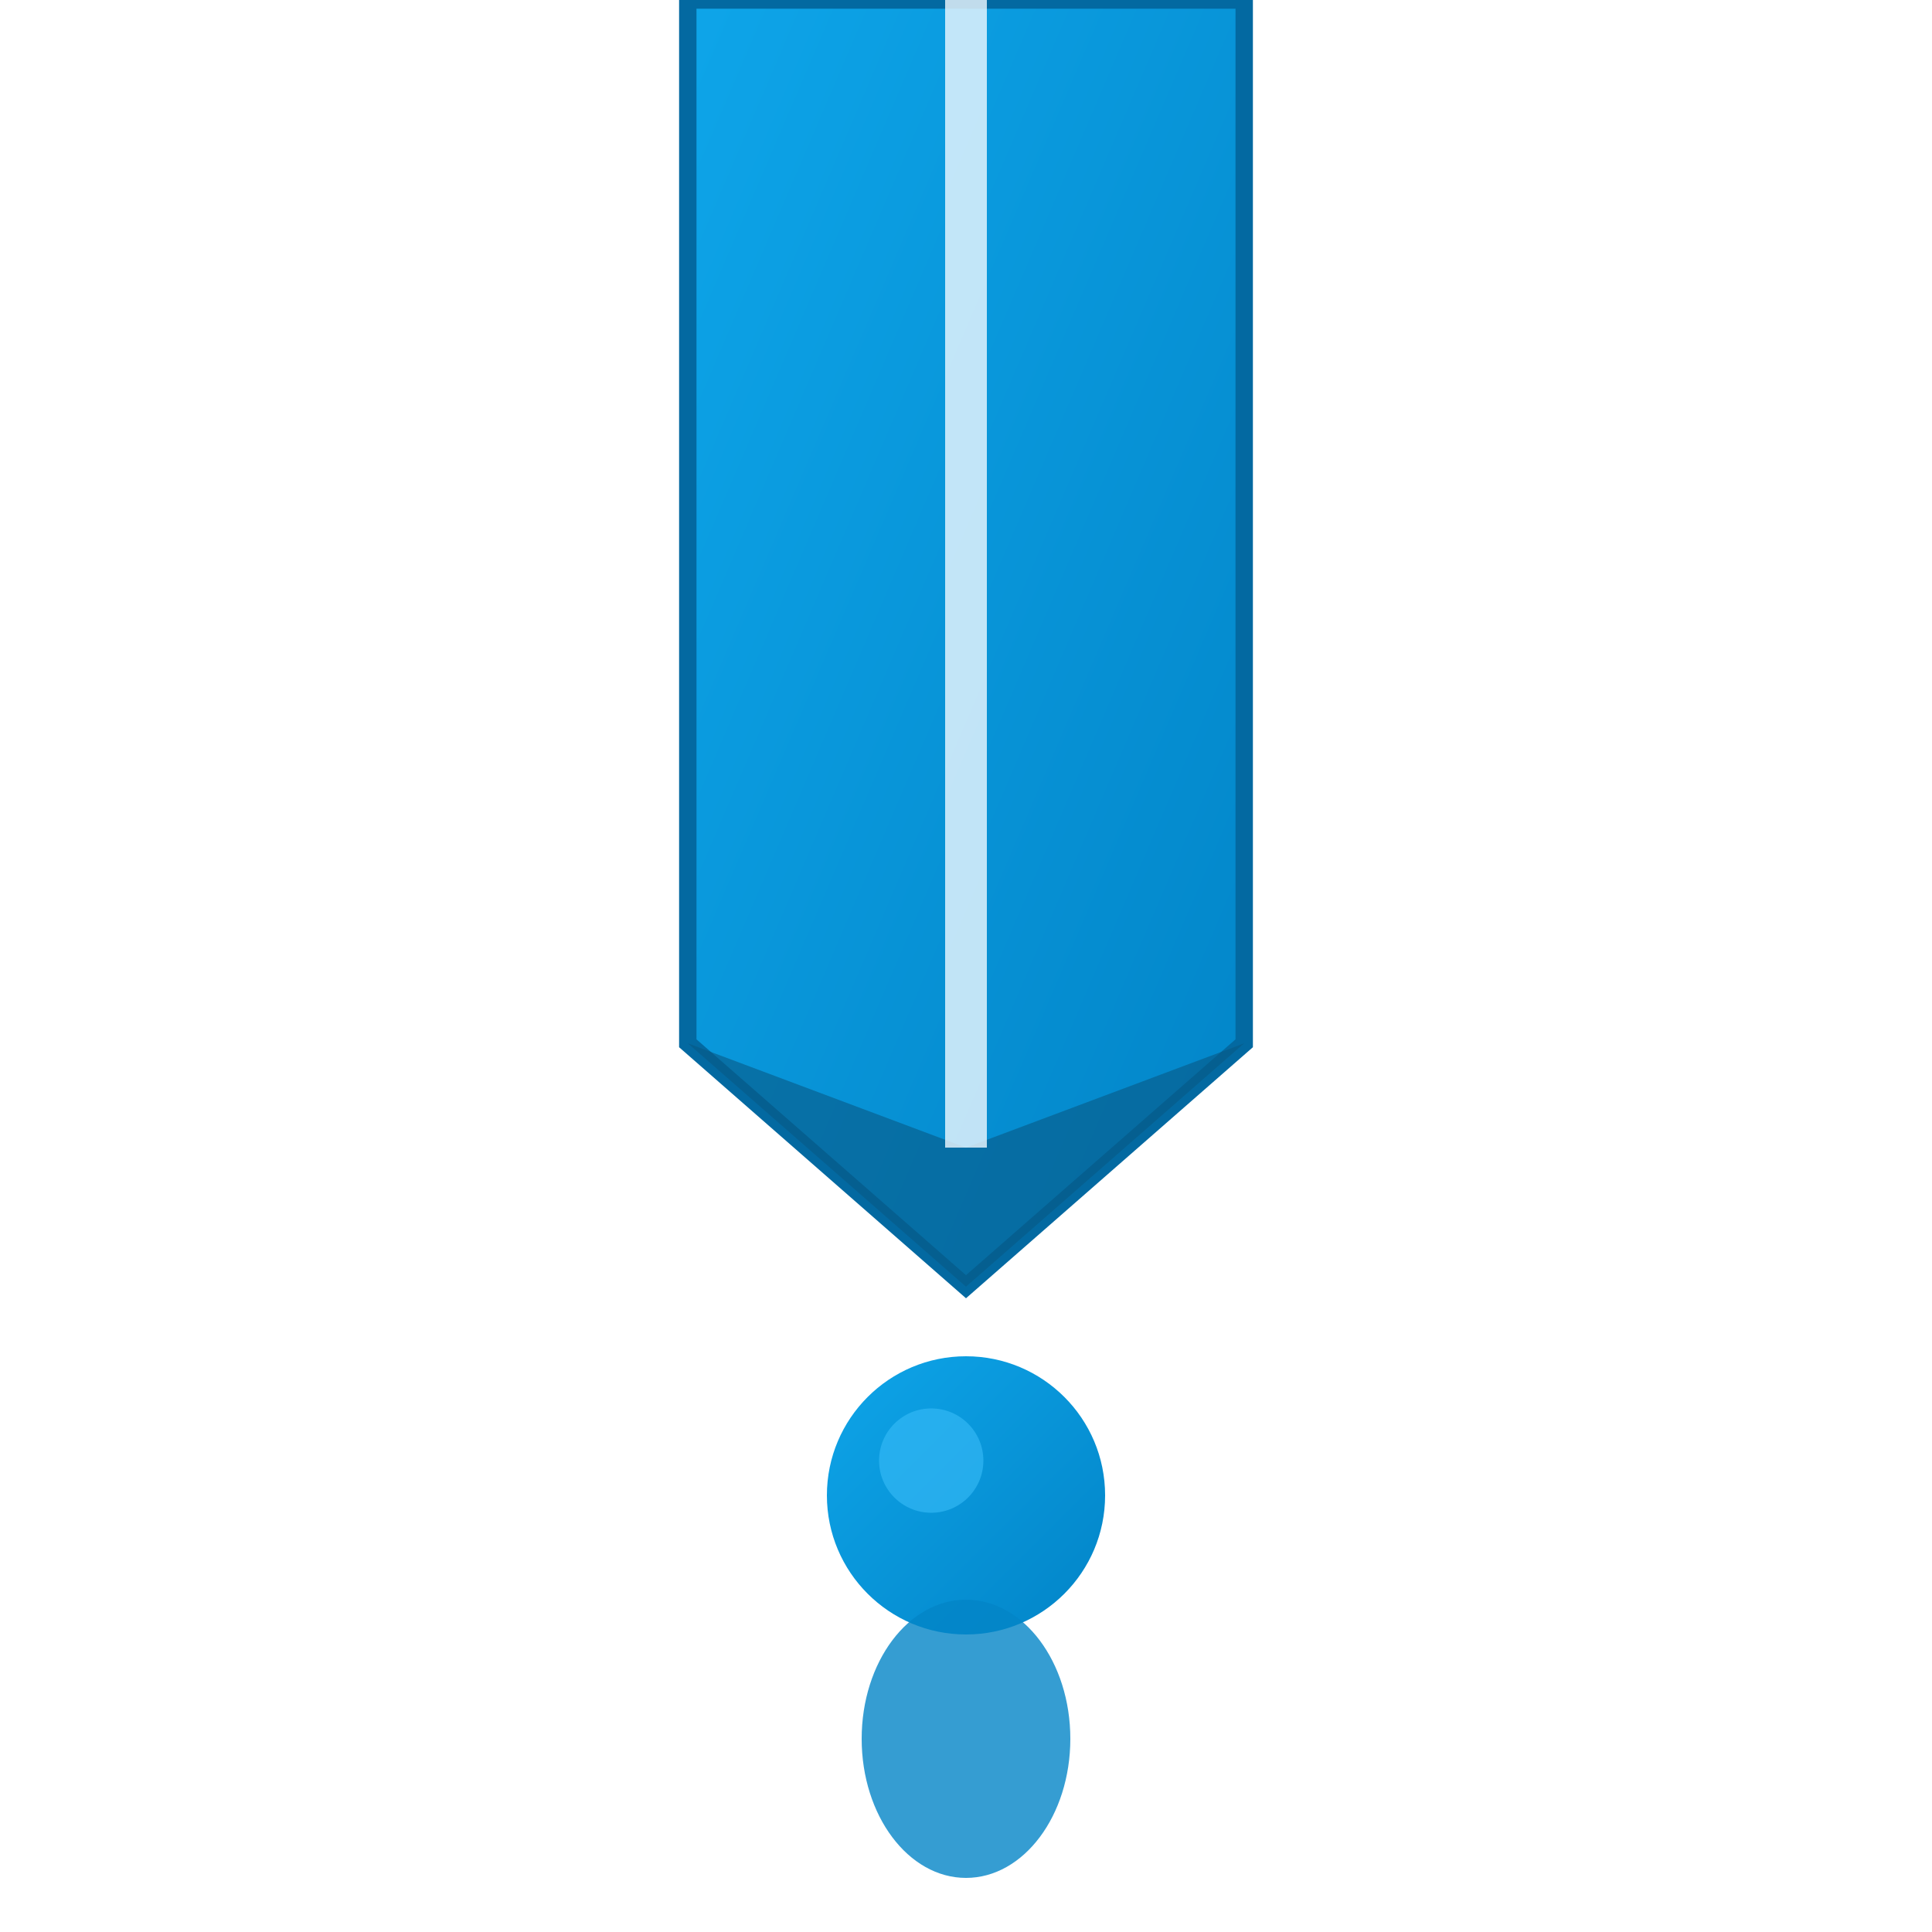
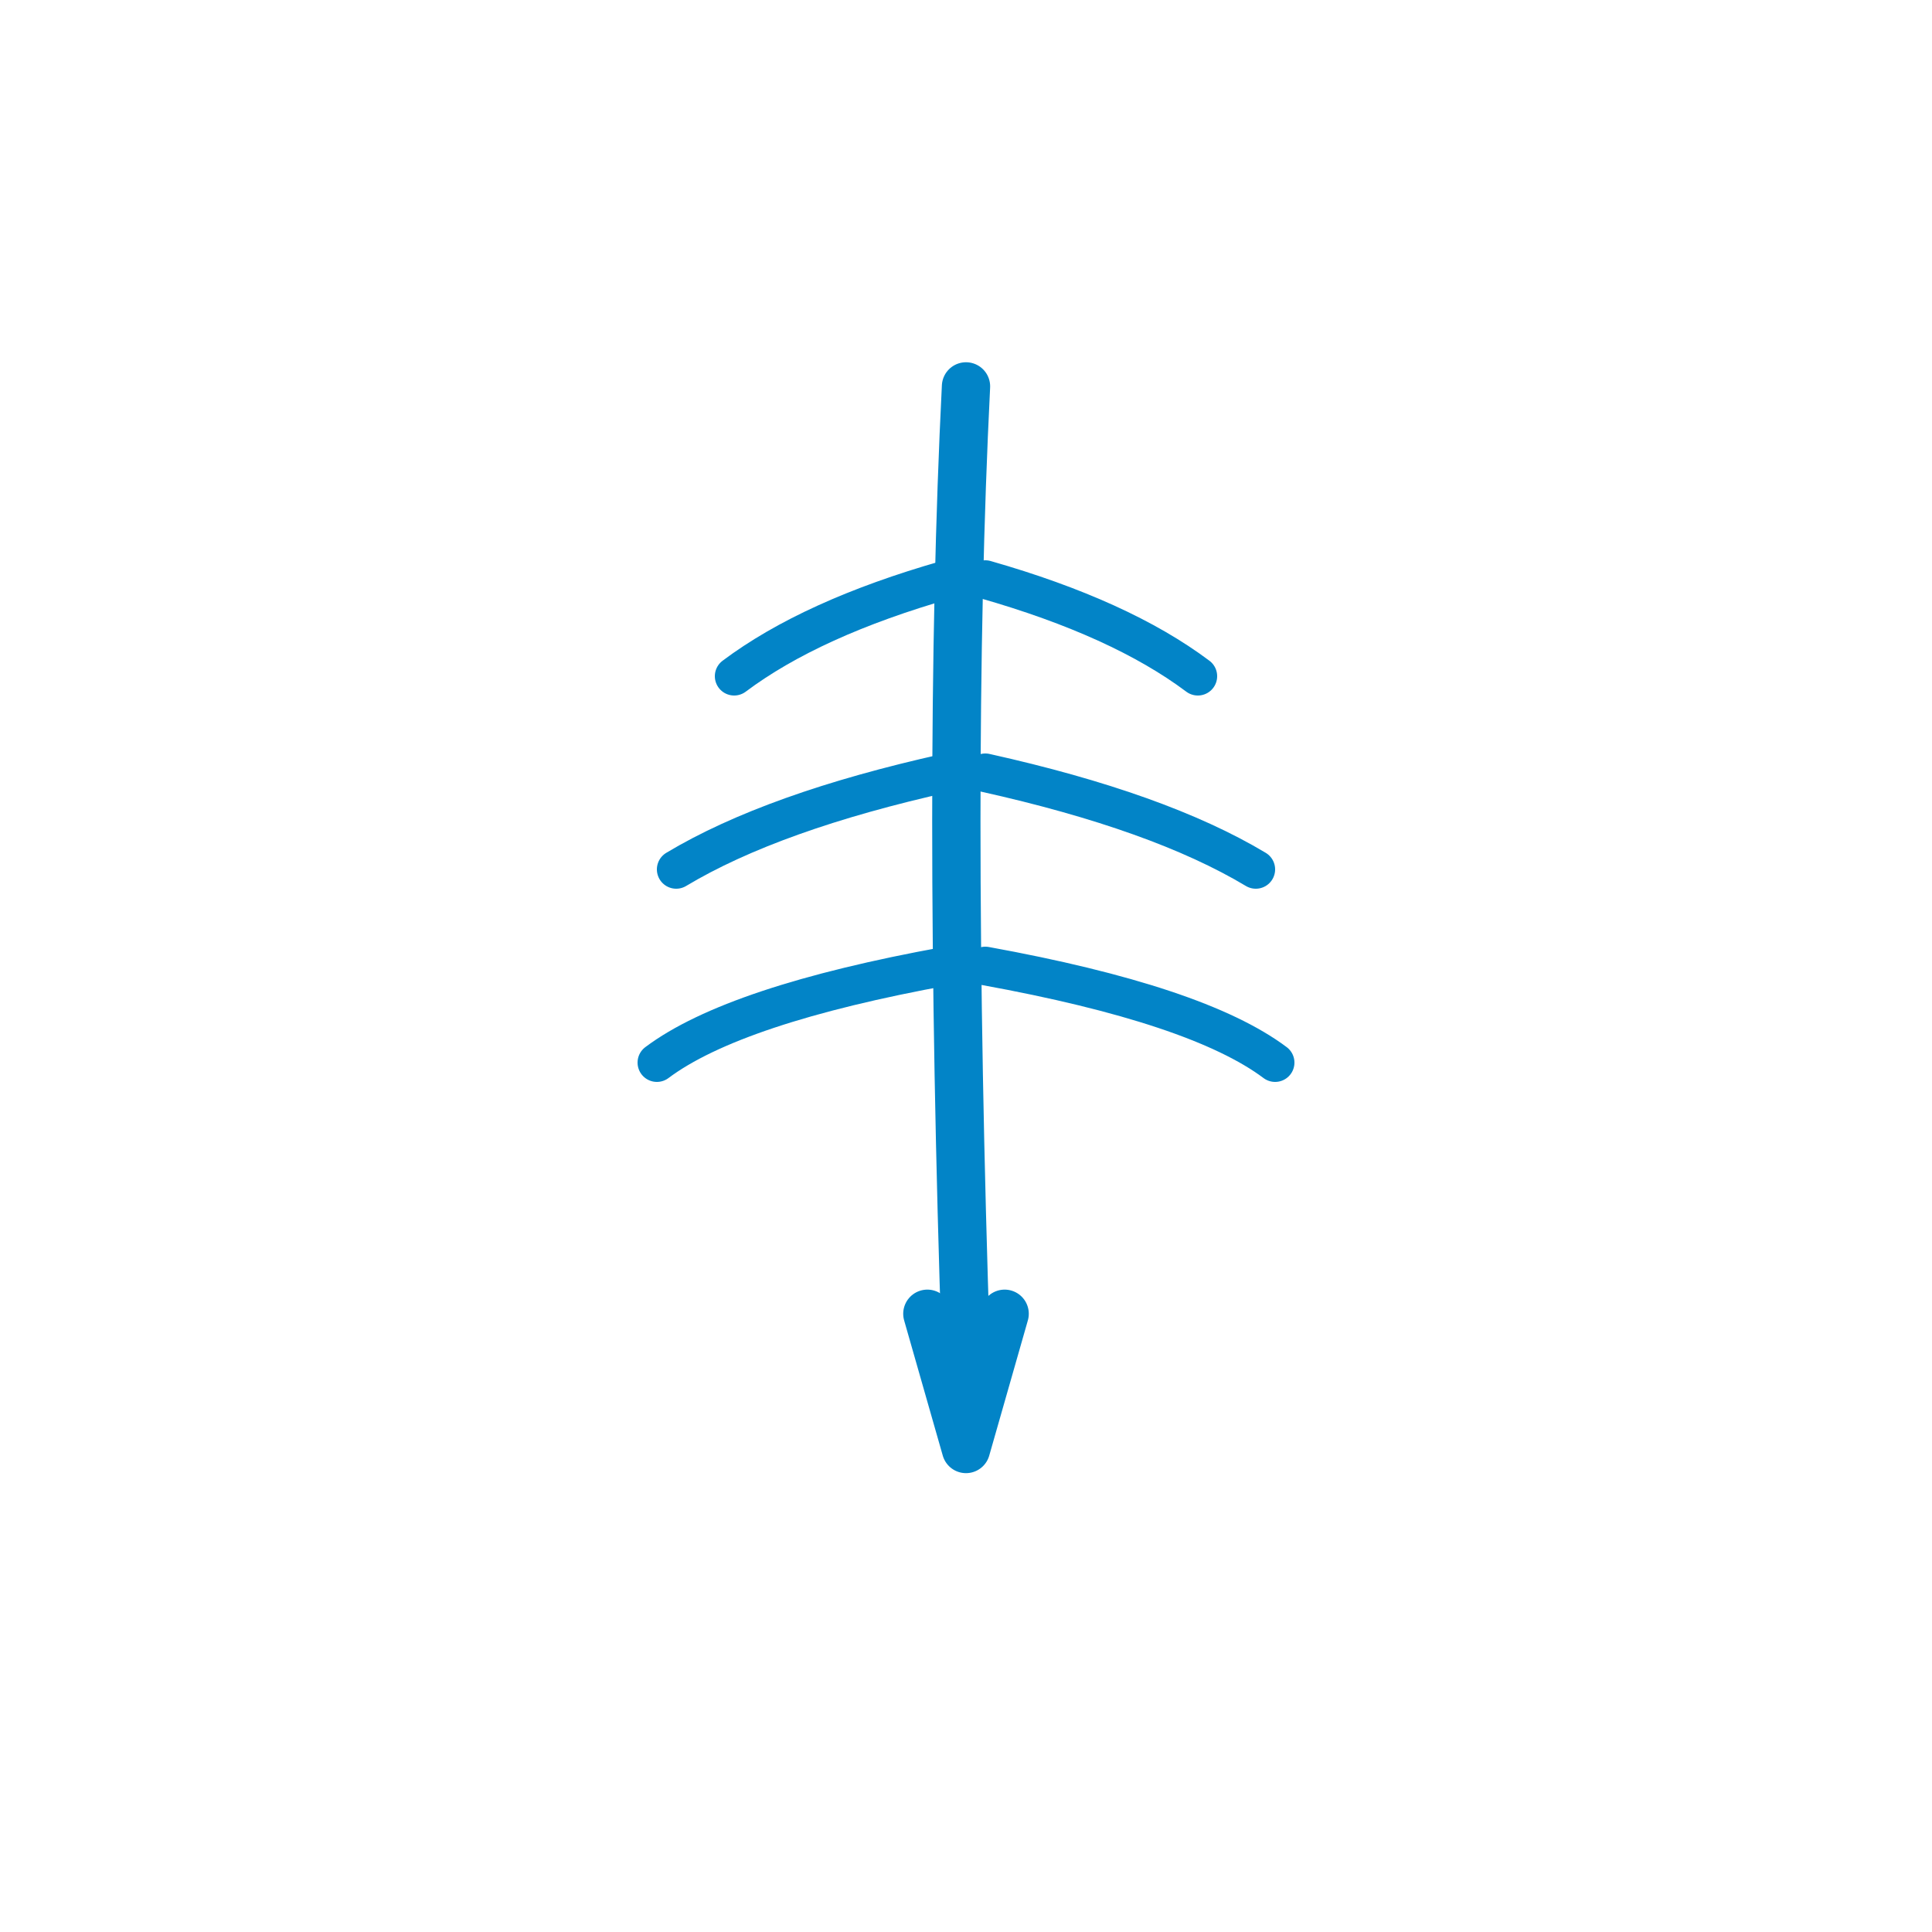
<svg xmlns="http://www.w3.org/2000/svg" viewBox="0 0 100 100">
-   <defs>
-     <linearGradient id="penGradient" x1="0%" y1="0%" x2="100%" y2="100%">
-       <stop offset="0%" style="stop-color:#0ea5e9;stop-opacity:1" />
-       <stop offset="100%" style="stop-color:#0284c7;stop-opacity:1" />
-     </linearGradient>
-   </defs>
-   <g transform="translate(50, 45) scale(1.8)">
-     <path d="M -8 -25 L -8 5 L 0 12 L 8 5 L 8 -25 Z" fill="url(#penGradient)" stroke="#0369a1" stroke-width="0.5" />
-     <path d="M -8 5 L 0 12 L 8 5 L 0 8 Z" fill="#075985" opacity="0.6" />
-     <line x1="0" y1="-25" x2="0" y2="8" stroke="#f0f9ff" stroke-width="1.2" opacity="0.8" />
-     <circle cx="0" cy="18" r="4" fill="url(#penGradient)" />
-     <ellipse cx="0" cy="25" rx="3" ry="4" fill="#0284c7" opacity="0.8" />
-     <circle cx="-1" cy="17" r="1.5" fill="#38bdf8" opacity="0.6" />
+   <g transform="translate(50, 50)">
+     <path d="M 0 -30 Q -1 -10 0 20" fill="none" stroke="#0284c7" stroke-width="2.5" stroke-linecap="round" />
+     <path d="M -1 -20 Q -8 -18 -12 -15" fill="none" stroke="#0284c7" stroke-width="2" stroke-linecap="round" />
+     <path d="M -1 -10 Q -10 -8 -15 -5" fill="none" stroke="#0284c7" stroke-width="2" stroke-linecap="round" />
+     <path d="M -1 0 Q -12 2 -16 5" fill="none" stroke="#0284c7" stroke-width="2" stroke-linecap="round" />
+     <path d="M 1 -20 Q 8 -18 12 -15" fill="none" stroke="#0284c7" stroke-width="2" stroke-linecap="round" />
+     <path d="M 1 -10 Q 10 -8 15 -5" fill="none" stroke="#0284c7" stroke-width="2" stroke-linecap="round" />
+     <path d="M 1 0 Q 12 2 16 5" fill="none" stroke="#0284c7" stroke-width="2" stroke-linecap="round" />
+     <path d="M -2 18 L 0 25 L 2 18" fill="none" stroke="#0284c7" stroke-width="2.5" stroke-linecap="round" stroke-linejoin="round" />
  </g>
</svg>
